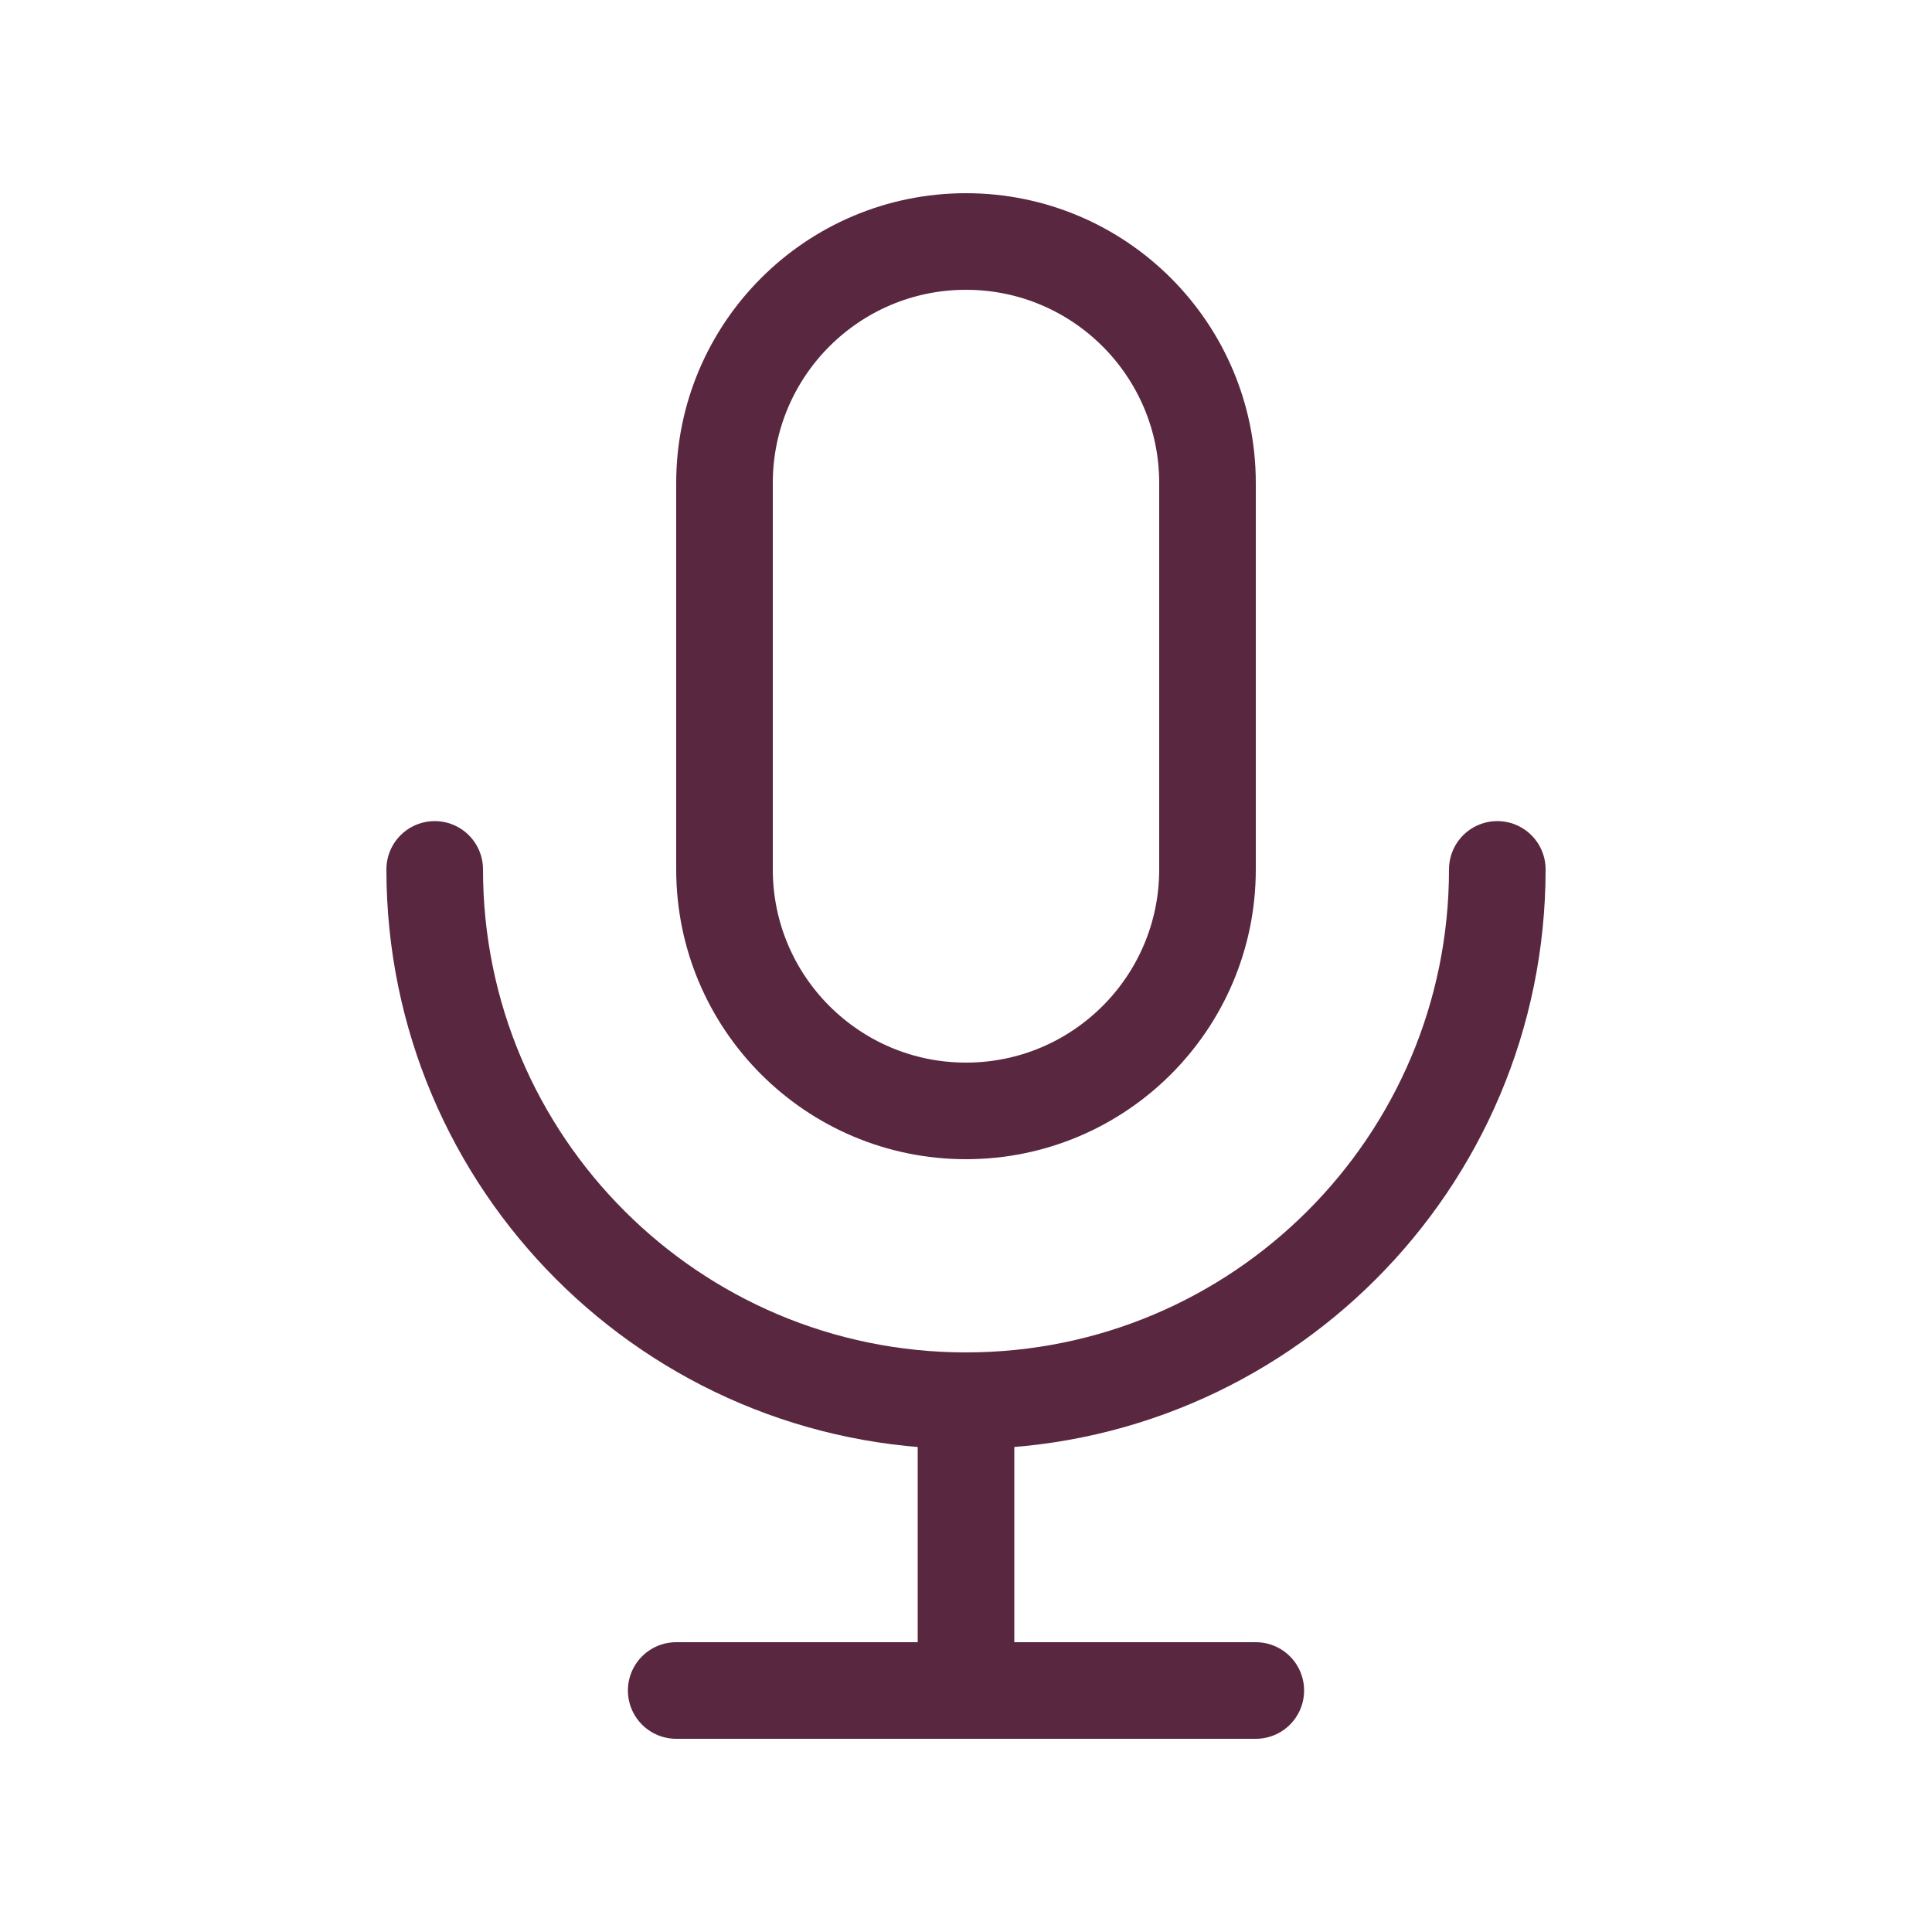
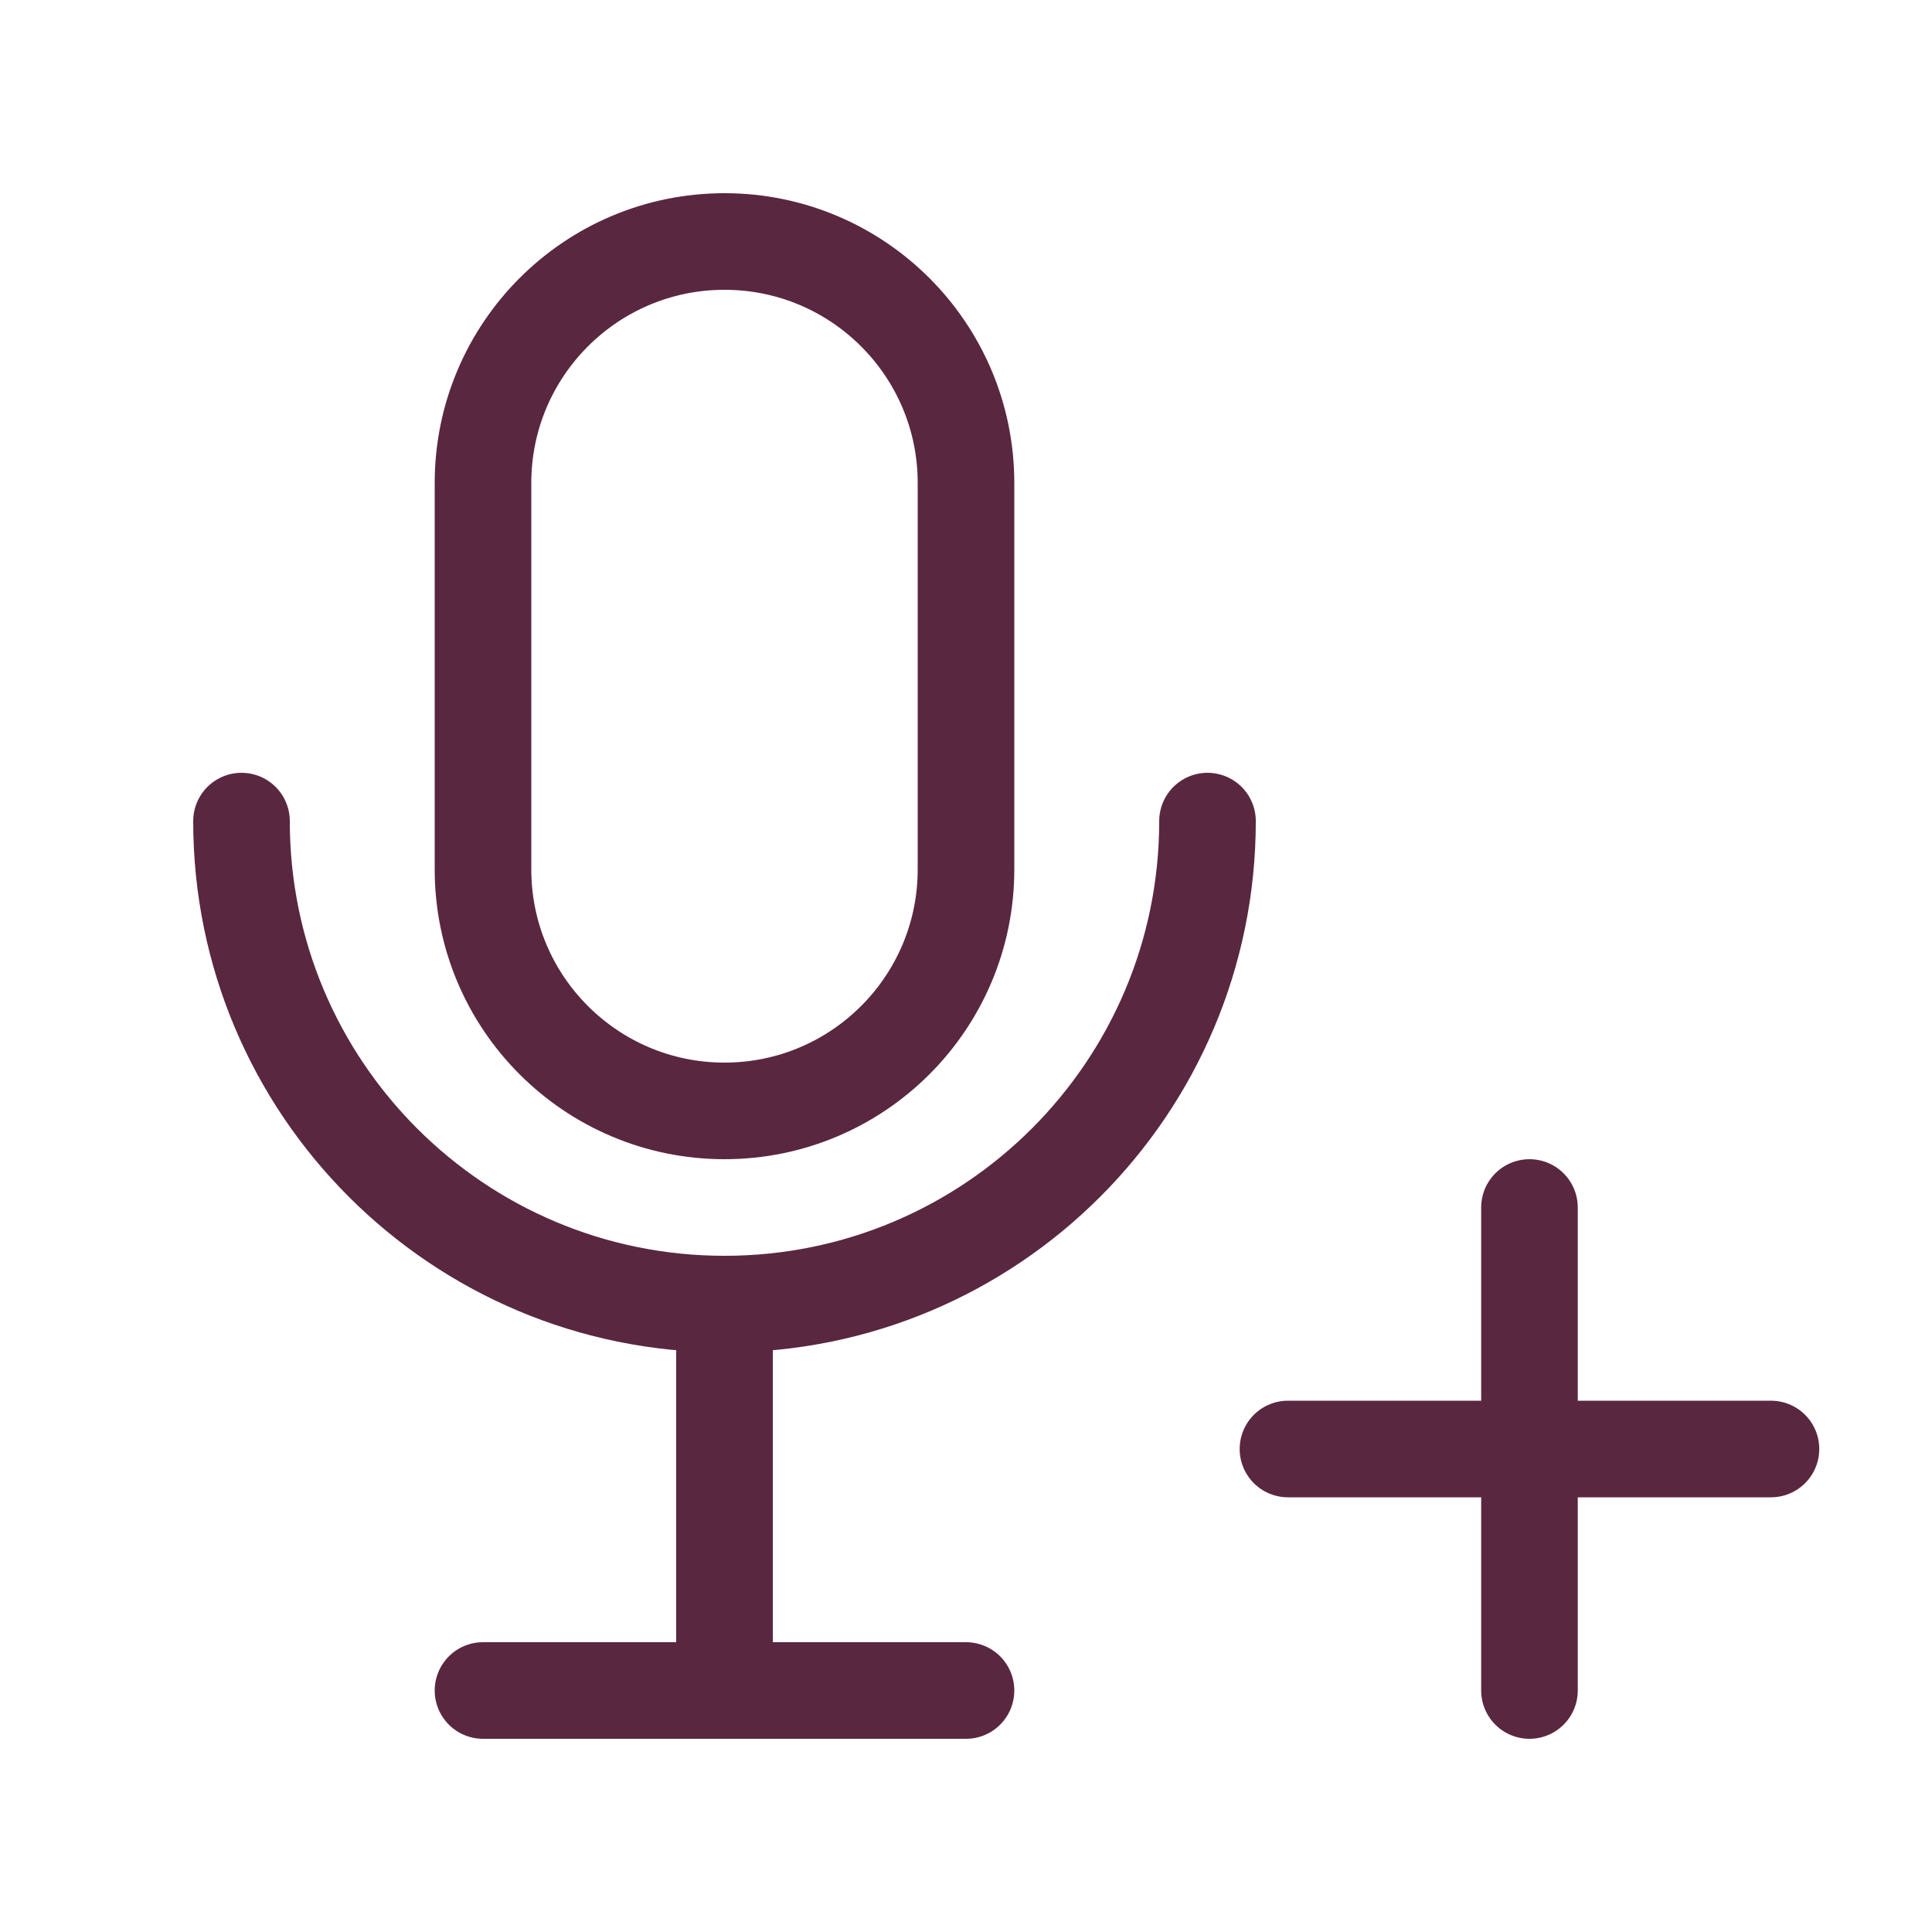
<svg xmlns="http://www.w3.org/2000/svg" width="40" height="40" viewBox="0 0 40 40" fill="none">
-   <path d="M15 10C15 7.239 17.239 5 20 5C22.761 5 25 7.239 25 10V18C25 20.761 22.761 23 20 23C17.239 23 15 20.761 15 18V10Z" stroke="#5A2740" stroke-width="2" stroke-linecap="round" stroke-linejoin="round" />
-   <path d="M9 18C9 24.075 13.925 29 20 29C26.075 29 31 24.075 31 18" stroke="#5A2740" stroke-width="2" stroke-linecap="round" stroke-linejoin="round" />
-   <path d="M20 29V35" stroke="#5A2740" stroke-width="2" stroke-linecap="round" stroke-linejoin="round" />
-   <path d="M14 35H26" stroke="#5A2740" stroke-width="2" stroke-linecap="round" stroke-linejoin="round" />
+   <path d="M10 10C10 7.239 12.239 5 15 5C17.761 5 20 7.239 20 10V18C20 20.761 17.761 23 15 23C12.239 23 10 20.761 10 18V10Z" stroke="#5A2740" stroke-width="2" stroke-linecap="round" stroke-linejoin="round" />
+   <path d="M5 17C5 22.523 9.477 27 15 27C20.523 27 25 22.523 25 17" stroke="#5A2740" stroke-width="2" stroke-linecap="round" stroke-linejoin="round" />
+   <path d="M15 27V35" stroke="#5A2740" stroke-width="2" stroke-linecap="round" stroke-linejoin="round" />
+   <path d="M10 35H20" stroke="#5A2740" stroke-width="2" stroke-linecap="round" stroke-linejoin="round" />
+   <path d="M26.666 30H36.666" stroke="#5A2740" stroke-width="2" stroke-linecap="round" stroke-linejoin="round" />
+   <path d="M31.666 25V35" stroke="#5A2740" stroke-width="2" stroke-linecap="round" stroke-linejoin="round" />
</svg>
